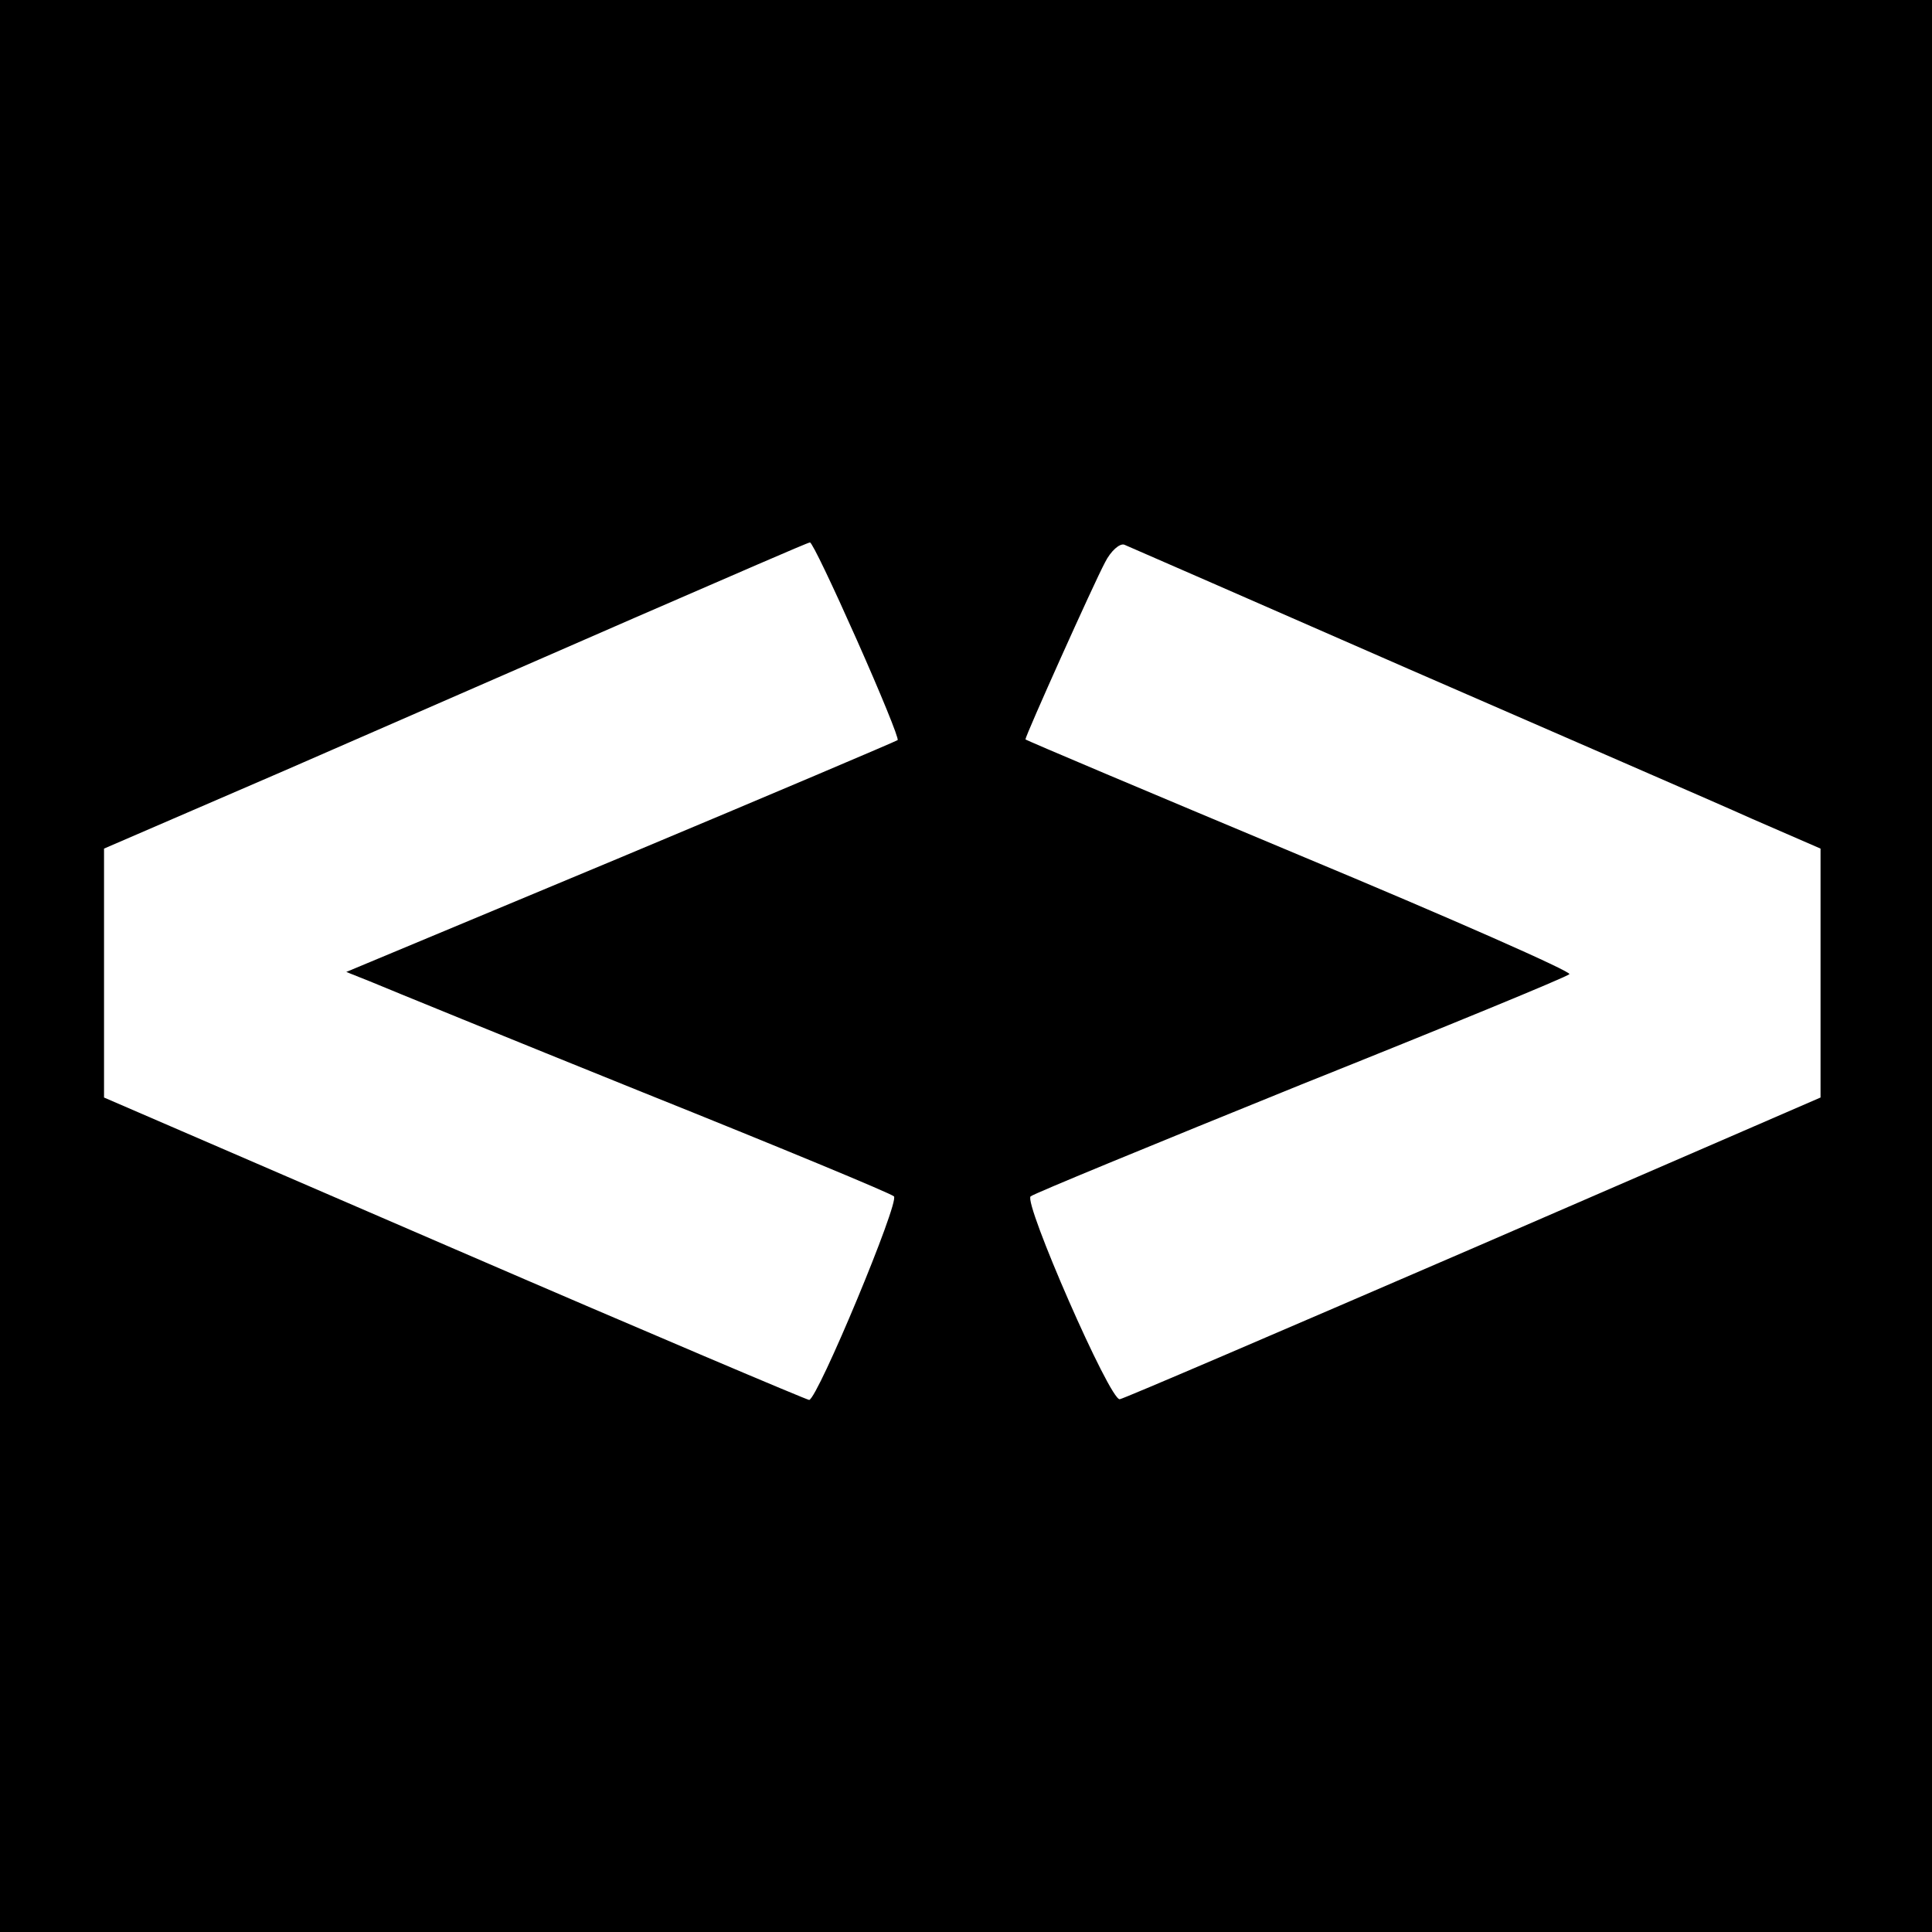
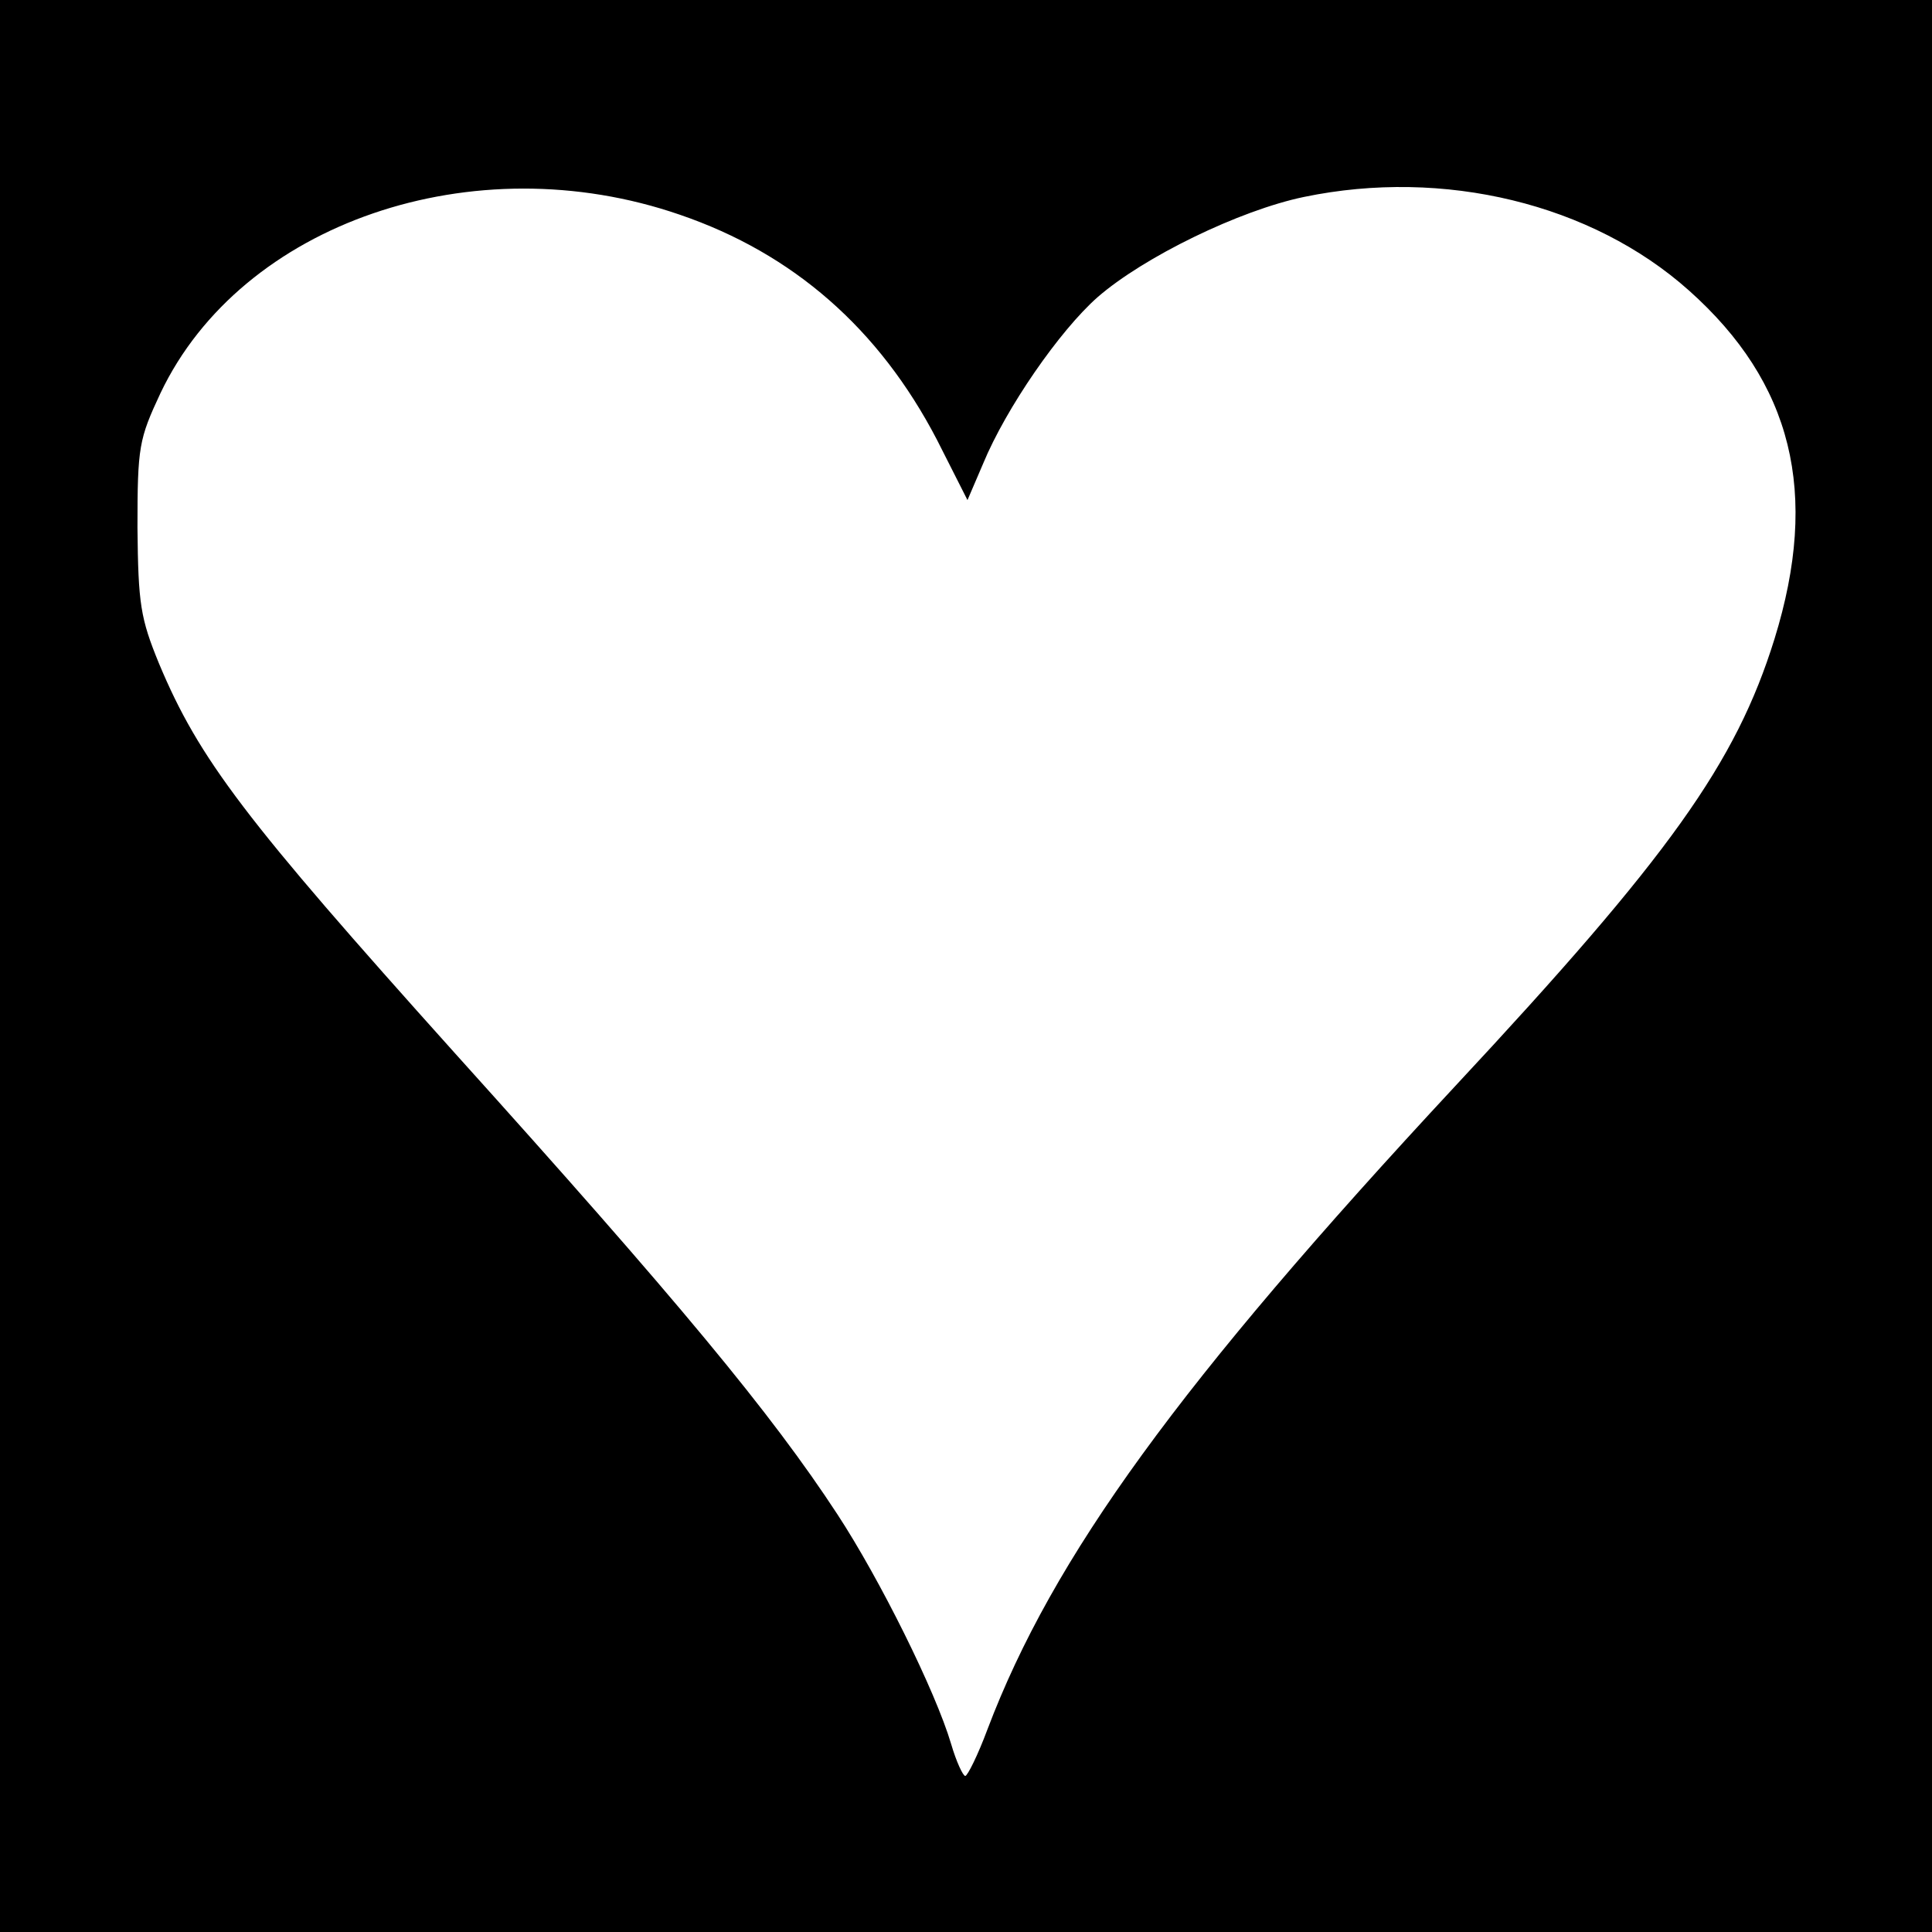
<svg xmlns="http://www.w3.org/2000/svg" version="1.0" width="260pt" height="260pt" viewBox="0 0 260 260" preserveAspectRatio="xMidYMid meet">
  <g transform="translate(0,260) scale(0.1,-0.1)" fill="#000000" stroke="none">
-     <path d="M0 1300 l0 -1300 1300 0 1300 0 0 1300 0 1300 -1300 0 -1300 0 0 -1300z m1153 439 c32 -72 57 -133 55 -135 -3 -2 -170 -73 -373 -158 l-369 -154 35 -14 c19 -8 183 -75 364 -148 182 -73 334 -136 338 -140 8 -7 -102 -271 -114 -274 -3 0 -218 91 -477 203 l-472 204 0 167 0 168 243 105 c133 58 346 151 472 206 127 55 232 101 235 101 3 0 31 -59 63 -131z m742 -39 c204 -89 412 -179 463 -202 l92 -40 0 -168 0 -167 -466 -202 c-257 -111 -471 -203 -477 -204 -13 -3 -130 265 -120 273 5 4 168 71 363 150 195 78 358 145 362 149 4 3 -159 75 -363 160 -203 85 -369 155 -369 156 0 5 92 210 107 238 8 16 20 26 26 24 7 -3 179 -78 382 -167z" />
+     <path d="M0 1300 l0 -1300 1300 0 1300 0 0 1300 0 1300 -1300 0 -1300 0 0 -1300z m915 1011 c152 -52 268 -153 346 -303 l41 -81 21 49 c31 75 103 179 154 224 62 54 191 117 278 135 188 39 387 -9 518 -126 139 -124 176 -272 115 -469 -52 -167 -141 -292 -430 -602 -371 -399 -541 -633 -629 -865 -13 -35 -27 -63 -30 -63 -3 0 -12 19 -19 43 -21 71 -96 222 -153 309 -89 136 -214 287 -516 622 -281 313 -343 394 -397 523 -25 61 -28 80 -29 183 0 109 2 119 31 181 109 229 421 336 699 240z" />
  </g>
</svg>
